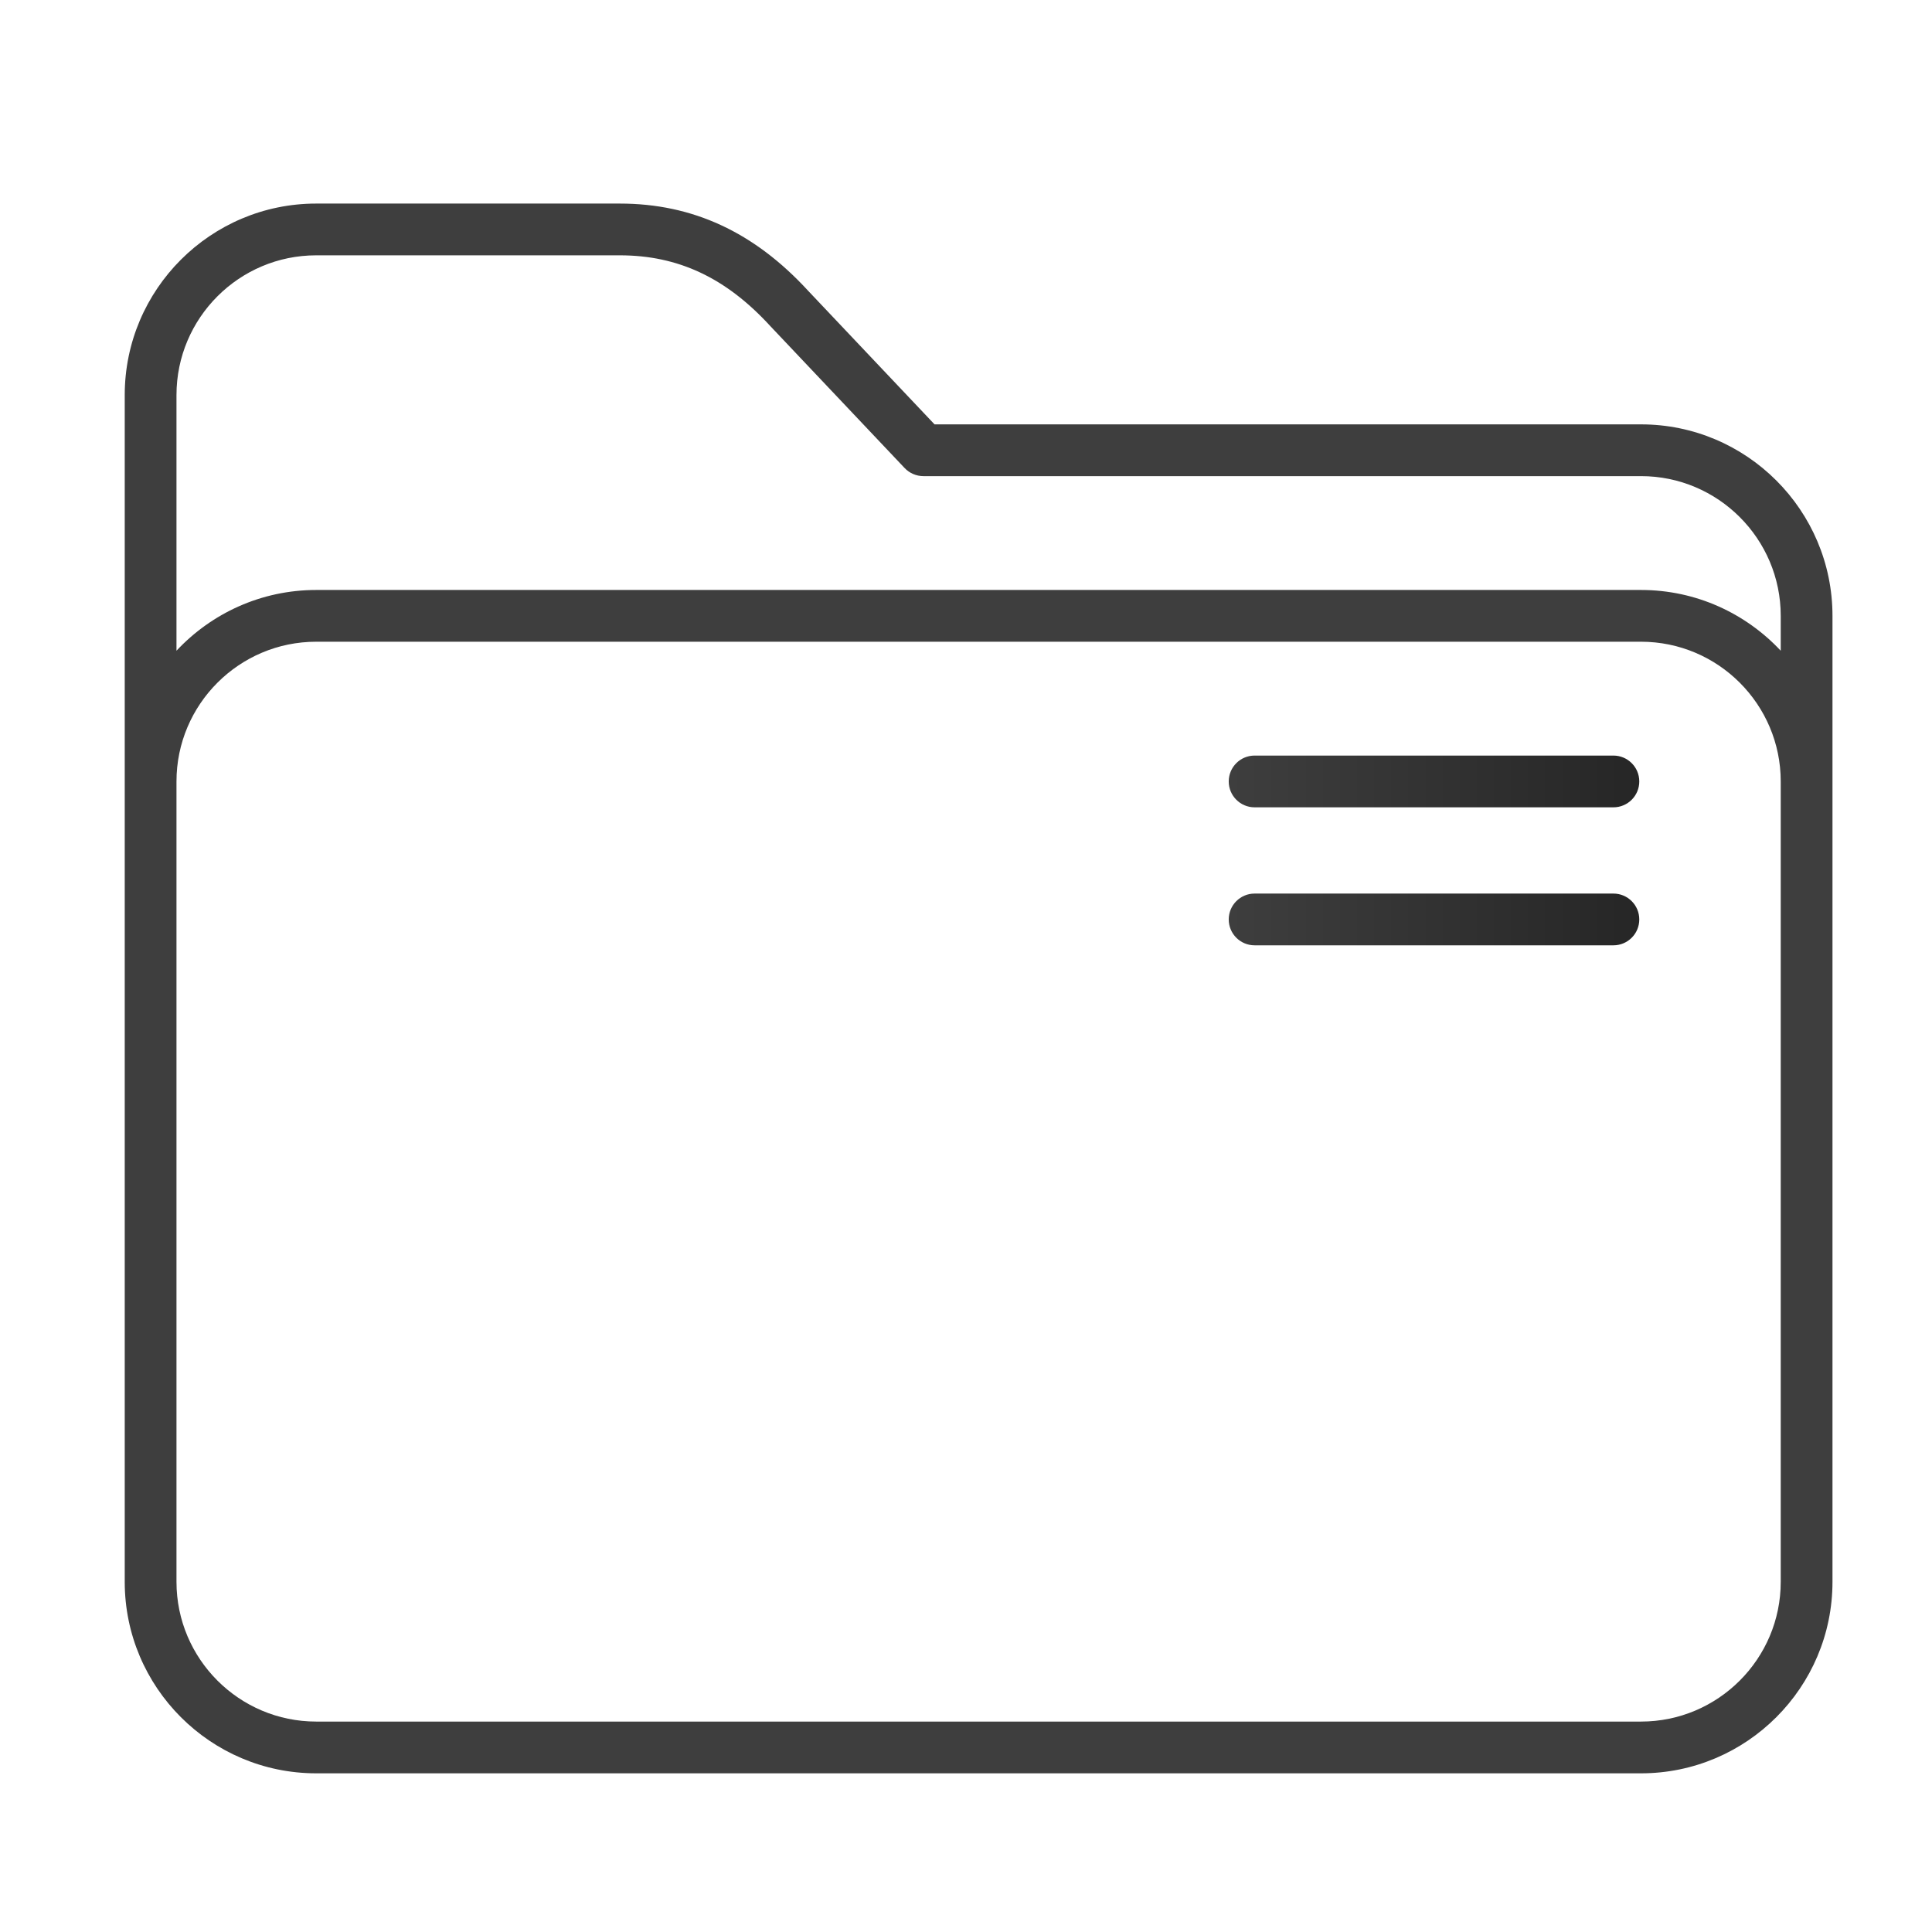
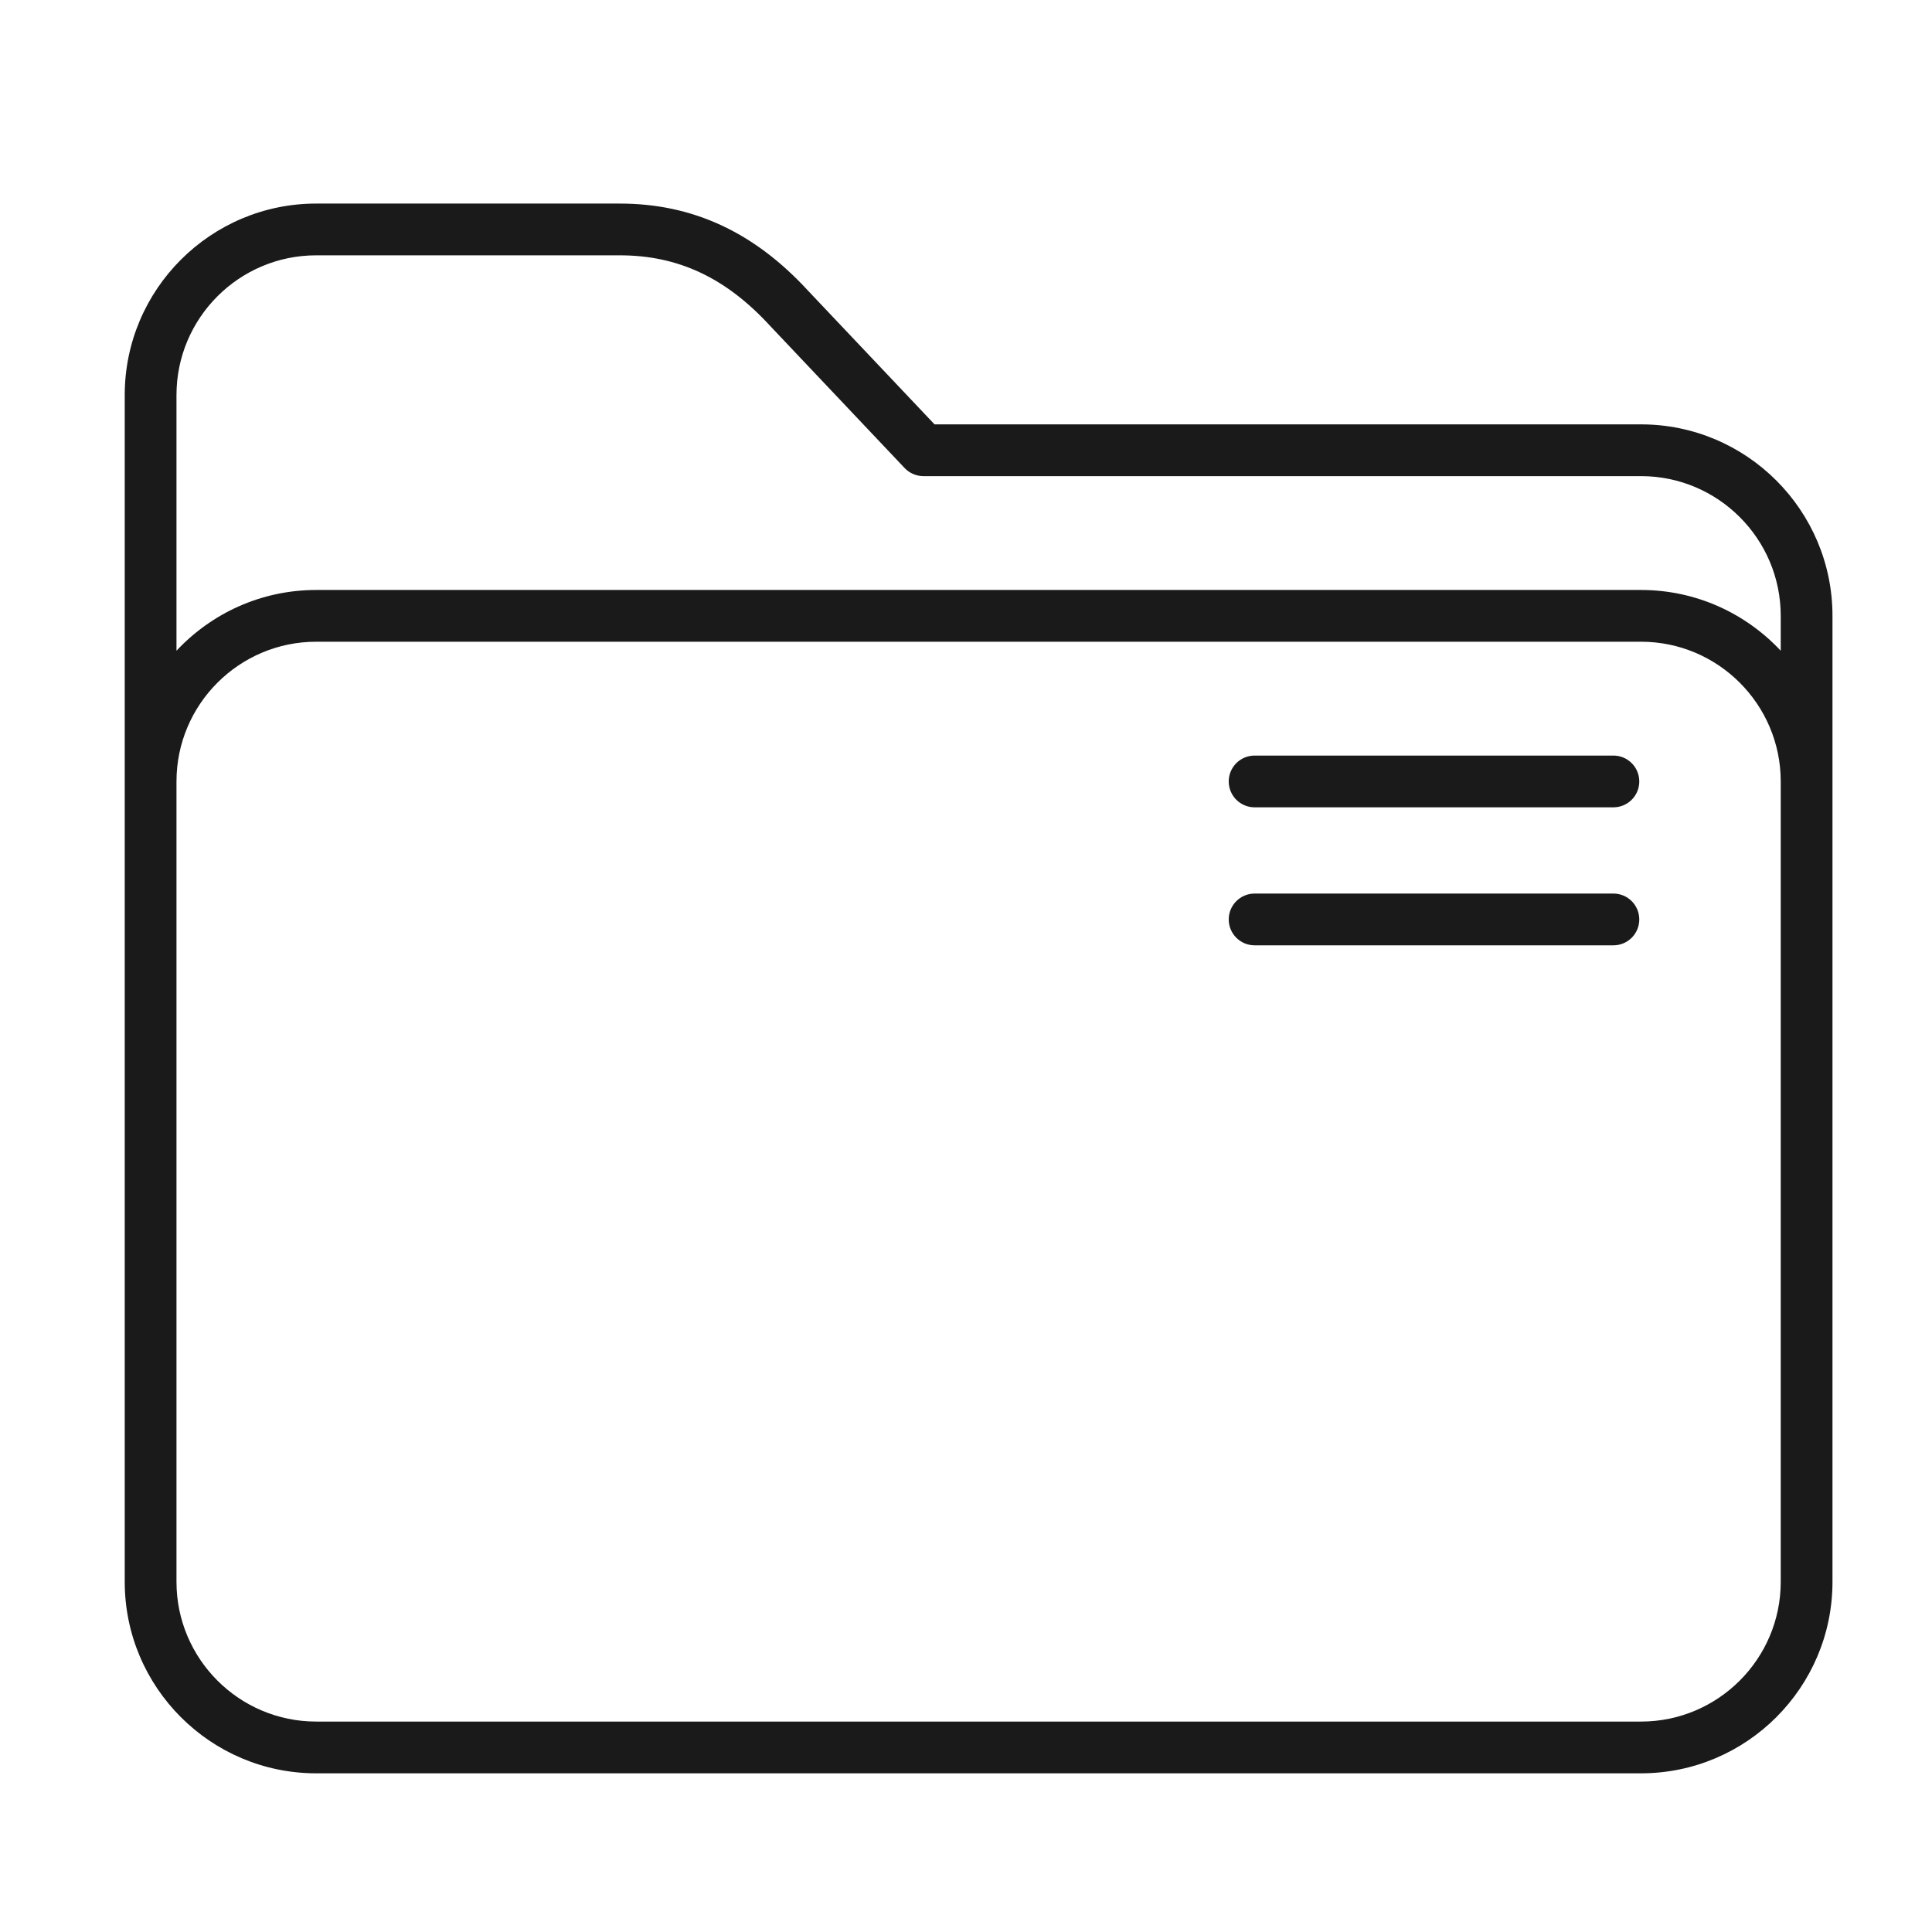
- <svg xmlns="http://www.w3.org/2000/svg" xmlns:xlink="http://www.w3.org/1999/xlink" id="svg14" version="1.1" viewBox="0 0 32 32">
+ <svg xmlns="http://www.w3.org/2000/svg" id="svg14" version="1.1" viewBox="0 0 32 32">
  <defs id="defs3051">
-     <linearGradient id="linearGradient845">
-       <stop style="stop-color:#3e3e3e;stop-opacity:1" offset="0" id="stop840" />
-       <stop style="stop-color:#262626;stop-opacity:1" offset="1" id="stop842" />
-     </linearGradient>
    <style id="current-color-scheme" type="text/css">
      .ColorScheme-Text {
        color:#31363b;
      }
      .ColorScheme-Background {
        color:#eff0f1;
      }
      .ColorScheme-Highlight {
        color:#3daee9;
      }
      .ColorScheme-ViewText {
        color:#31363b;
      }
      .ColorScheme-ViewBackground {
        color:#fcfcfc;
      }
      .ColorScheme-ViewHover {
        color:#93cee9;
      }
      .ColorScheme-ViewFocus{
        color:#3daee9;
      }
      .ColorScheme-ButtonText {
        color:#31363b;
      }
      .ColorScheme-ButtonBackground {
        color:#eff0f1;
      }
      .ColorScheme-ButtonHover {
        color:#93cee9;
      }
      .ColorScheme-ButtonFocus{
        color:#3daee9;
      }
      </style>
-     <linearGradient xlink:href="#linearGradient845" id="linearGradient844" x1="320" y1="187.5" x2="439" y2="187.5" gradientUnits="userSpaceOnUse" />
-     <linearGradient xlink:href="#linearGradient845" id="linearGradient852" x1="320" y1="227.5" x2="439" y2="227.5" gradientUnits="userSpaceOnUse" />
  </defs>
  <g id="g8" transform="matrix(0.05714286,0,0,0.05714286,2.065953,2.228944)">
-     <path d="M 439.5,84 H 234.729 L 198.09,45.279 C 182.464,28.269 164.607,20 143.5,20 h -88 C 24.897,20 0,44.897 0,75.5 v 344 C 0,450.103 24.897,475 55.5,475 h 384 c 30.603,0 55.5,-24.897 55.5,-55.5 v -280 C 495,108.897 470.103,84 439.5,84 Z M 480,419.5 c 0,22.332 -18.168,40.5 -40.5,40.5 H 55.5 C 33.168,460 15,441.832 15,419.5 v -232 C 15,165.168 33.168,147 55.5,147 h 384 c 22.332,0 40.5,18.168 40.5,40.5 z M 439.5,132 H 55.5 C 39.536,132 25.135,138.784 15,149.61 V 75.5 C 15,53.168 33.168,35 55.5,35 h 88 c 16.92,0 30.768,6.503 43.579,20.465 0.026,0.028 0.052,0.057 0.079,0.084 l 38.895,41.105 C 227.469,98.151 229.439,99 231.5,99 h 208 c 22.332,0 40.5,18.168 40.5,40.5 v 10.11 C 469.865,138.784 455.464,132 439.5,132 Z" id="path2" style="fill:#3e3e3e;fill-opacity:1" />
-     <path d="m 431.5,180 h -104 c -4.142,0 -7.5,3.357 -7.5,7.5 0,4.143 3.358,7.5 7.5,7.5 h 104 c 4.142,0 7.5,-3.357 7.5,-7.5 0,-4.143 -3.358,-7.5 -7.5,-7.5 z" id="path4-3" style="fill:url(#linearGradient844);fill-opacity:1" />
-     <path d="m 431.5,220 h -104 c -4.142,0 -7.5,3.357 -7.5,7.5 0,4.143 3.358,7.5 7.5,7.5 h 104 c 4.142,0 7.5,-3.357 7.5,-7.5 0,-4.143 -3.358,-7.5 -7.5,-7.5 z" id="path6-6" style="fill:url(#linearGradient852);fill-opacity:1" />
+     <path d="M 439.5,84 H 234.729 L 198.09,45.279 C 182.464,28.269 164.607,20 143.5,20 h -88 C 24.897,20 0,44.897 0,75.5 v 344 C 0,450.103 24.897,475 55.5,475 h 384 c 30.603,0 55.5,-24.897 55.5,-55.5 v -280 C 495,108.897 470.103,84 439.5,84 Z M 480,419.5 c 0,22.332 -18.168,40.5 -40.5,40.5 H 55.5 C 33.168,460 15,441.832 15,419.5 v -232 C 15,165.168 33.168,147 55.5,147 h 384 c 22.332,0 40.5,18.168 40.5,40.5 z M 439.5,132 H 55.5 C 39.536,132 25.135,138.784 15,149.61 V 75.5 C 15,53.168 33.168,35 55.5,35 h 88 c 16.92,0 30.768,6.503 43.579,20.465 0.026,0.028 0.052,0.057 0.079,0.084 l 38.895,41.105 C 227.469,98.151 229.439,99 231.5,99 h 208 c 22.332,0 40.5,18.168 40.5,40.5 v 10.11 C 469.865,138.784 455.464,132 439.5,132 Z" id="path2" style="fill:#1a1a1a;fill-opacity:1" />
+     <path d="m 431.5,180 h -104 c -4.142,0 -7.5,3.357 -7.5,7.5 0,4.143 3.358,7.5 7.5,7.5 h 104 c 4.142,0 7.5,-3.357 7.5,-7.5 0,-4.143 -3.358,-7.5 -7.5,-7.5 z" id="path4-3" style="fill:#1a1a1a;fill-opacity:1" />
+     <path d="m 431.5,220 h -104 c -4.142,0 -7.5,3.357 -7.5,7.5 0,4.143 3.358,7.5 7.5,7.5 h 104 c 4.142,0 7.5,-3.357 7.5,-7.5 0,-4.143 -3.358,-7.5 -7.5,-7.5 z" id="path6-6" style="fill:#1a1a1a;fill-opacity:1" />
  </g>
</svg>
